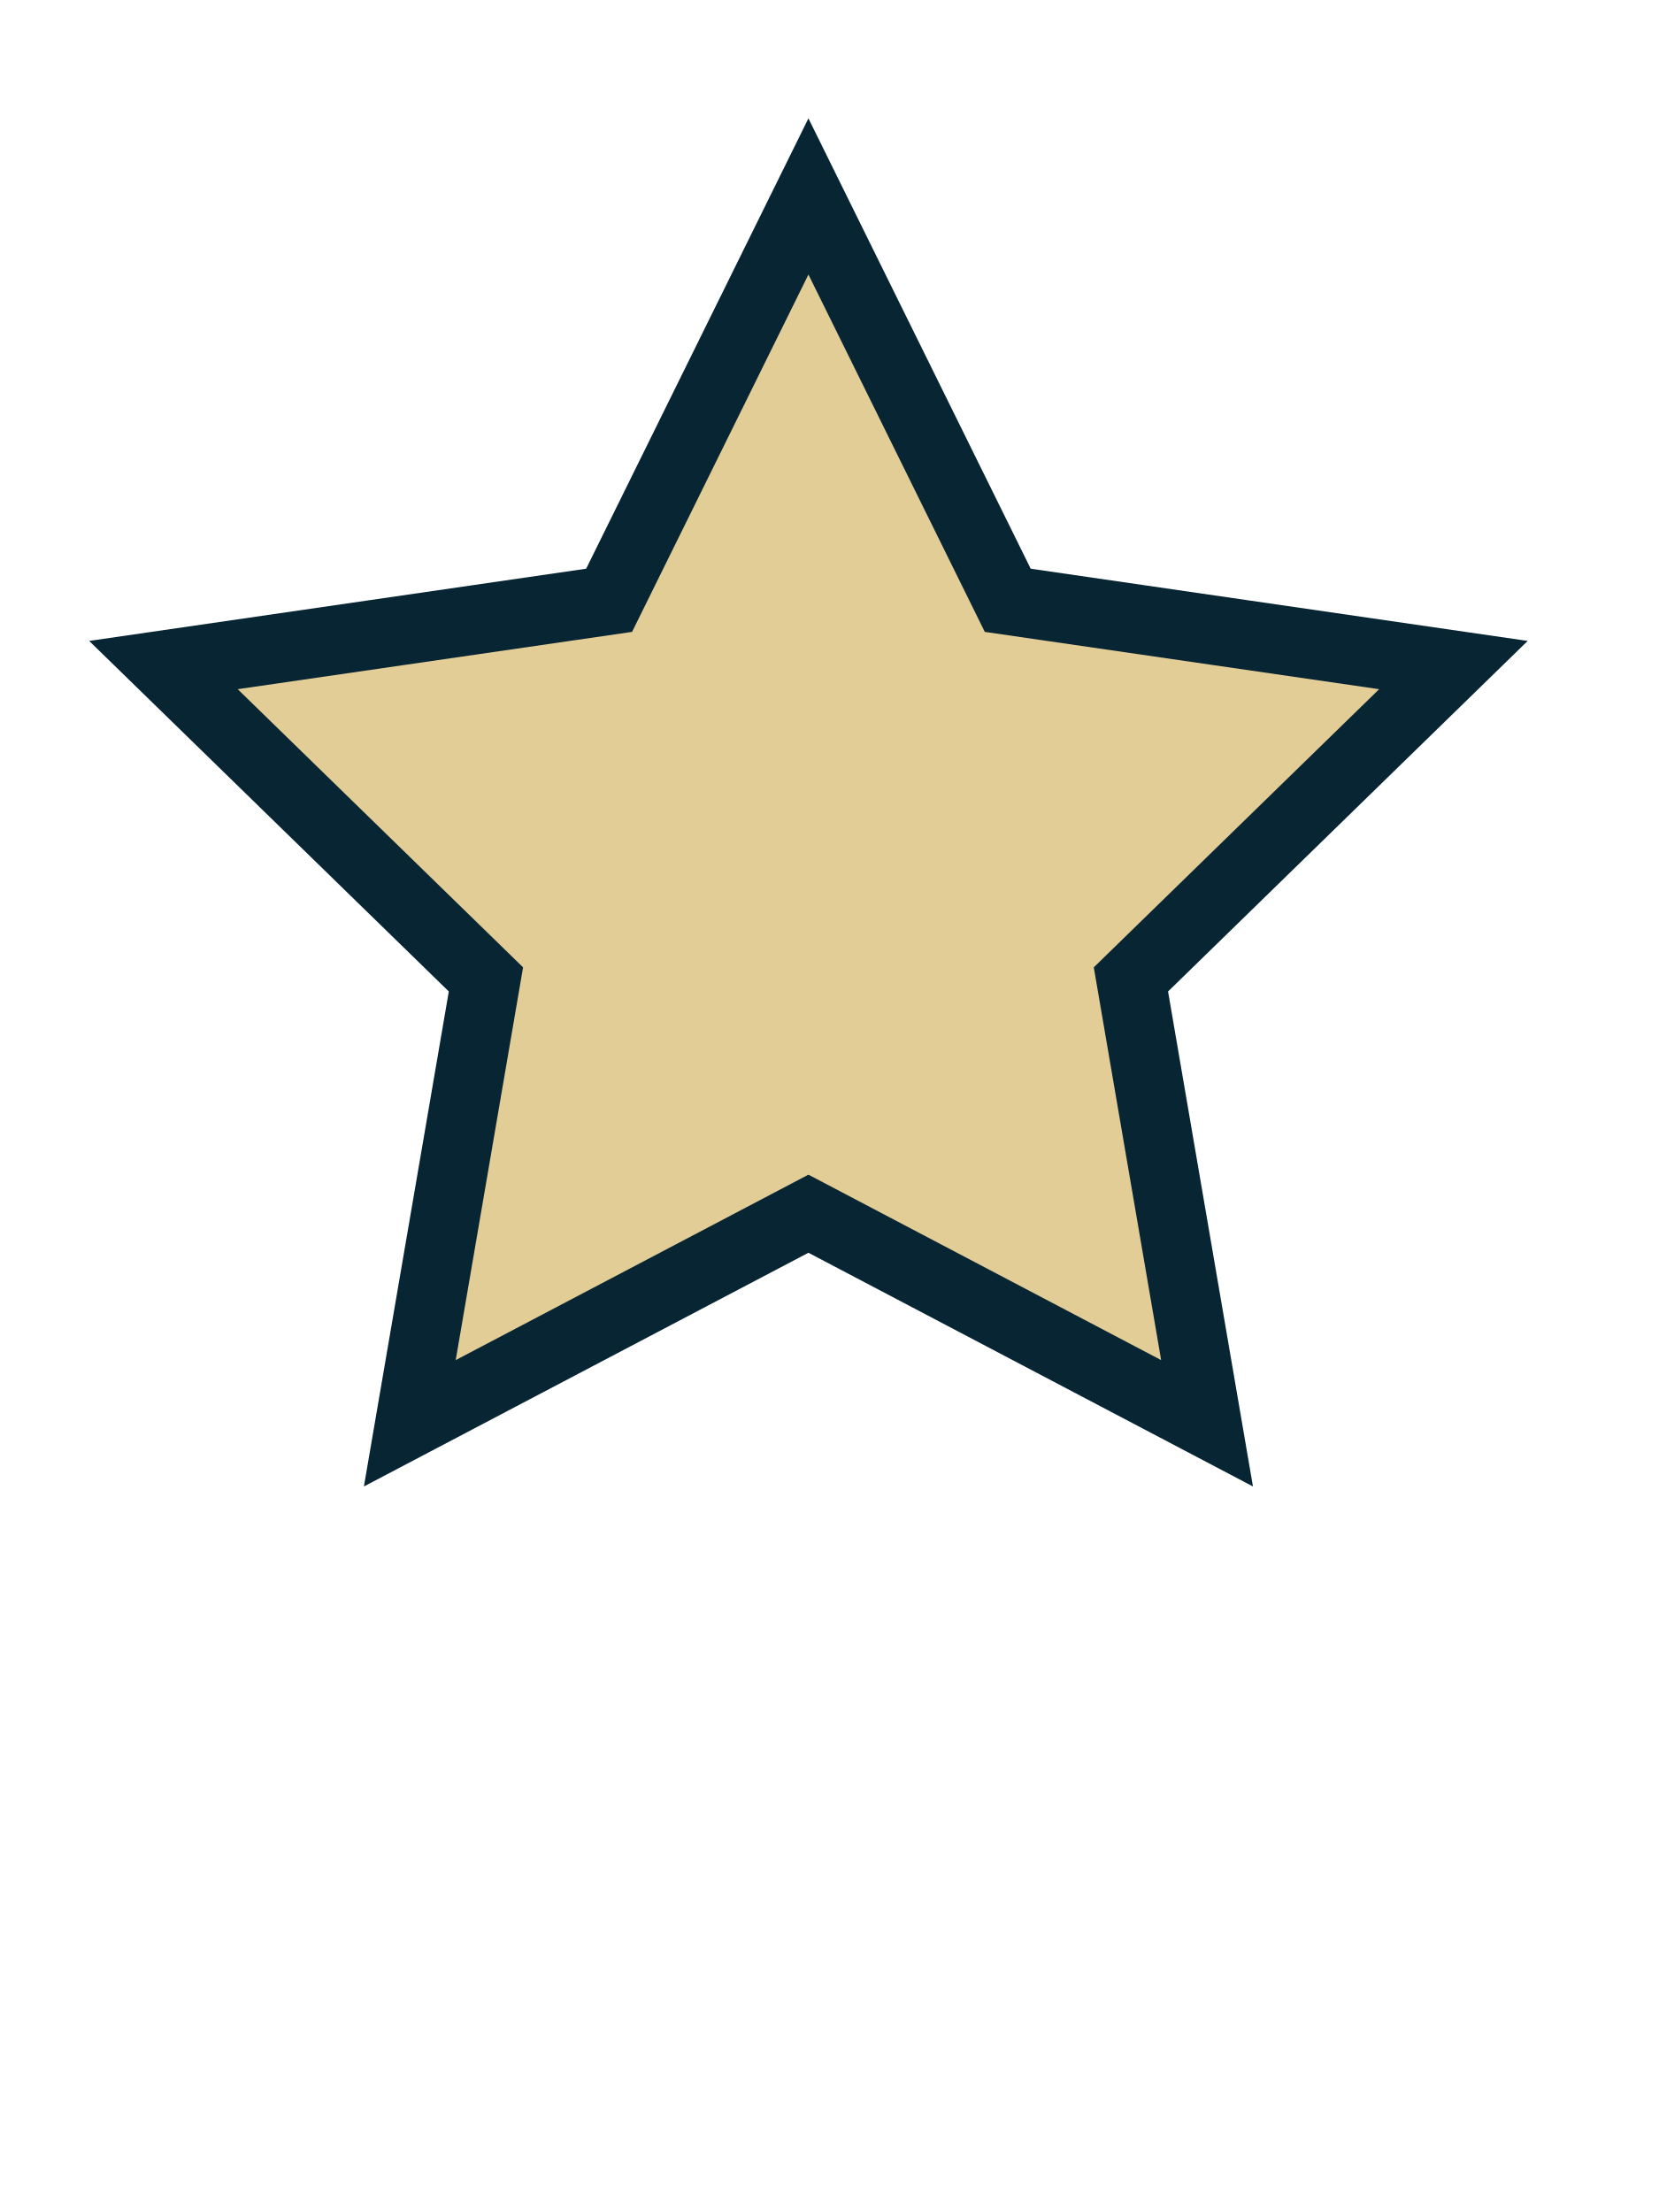
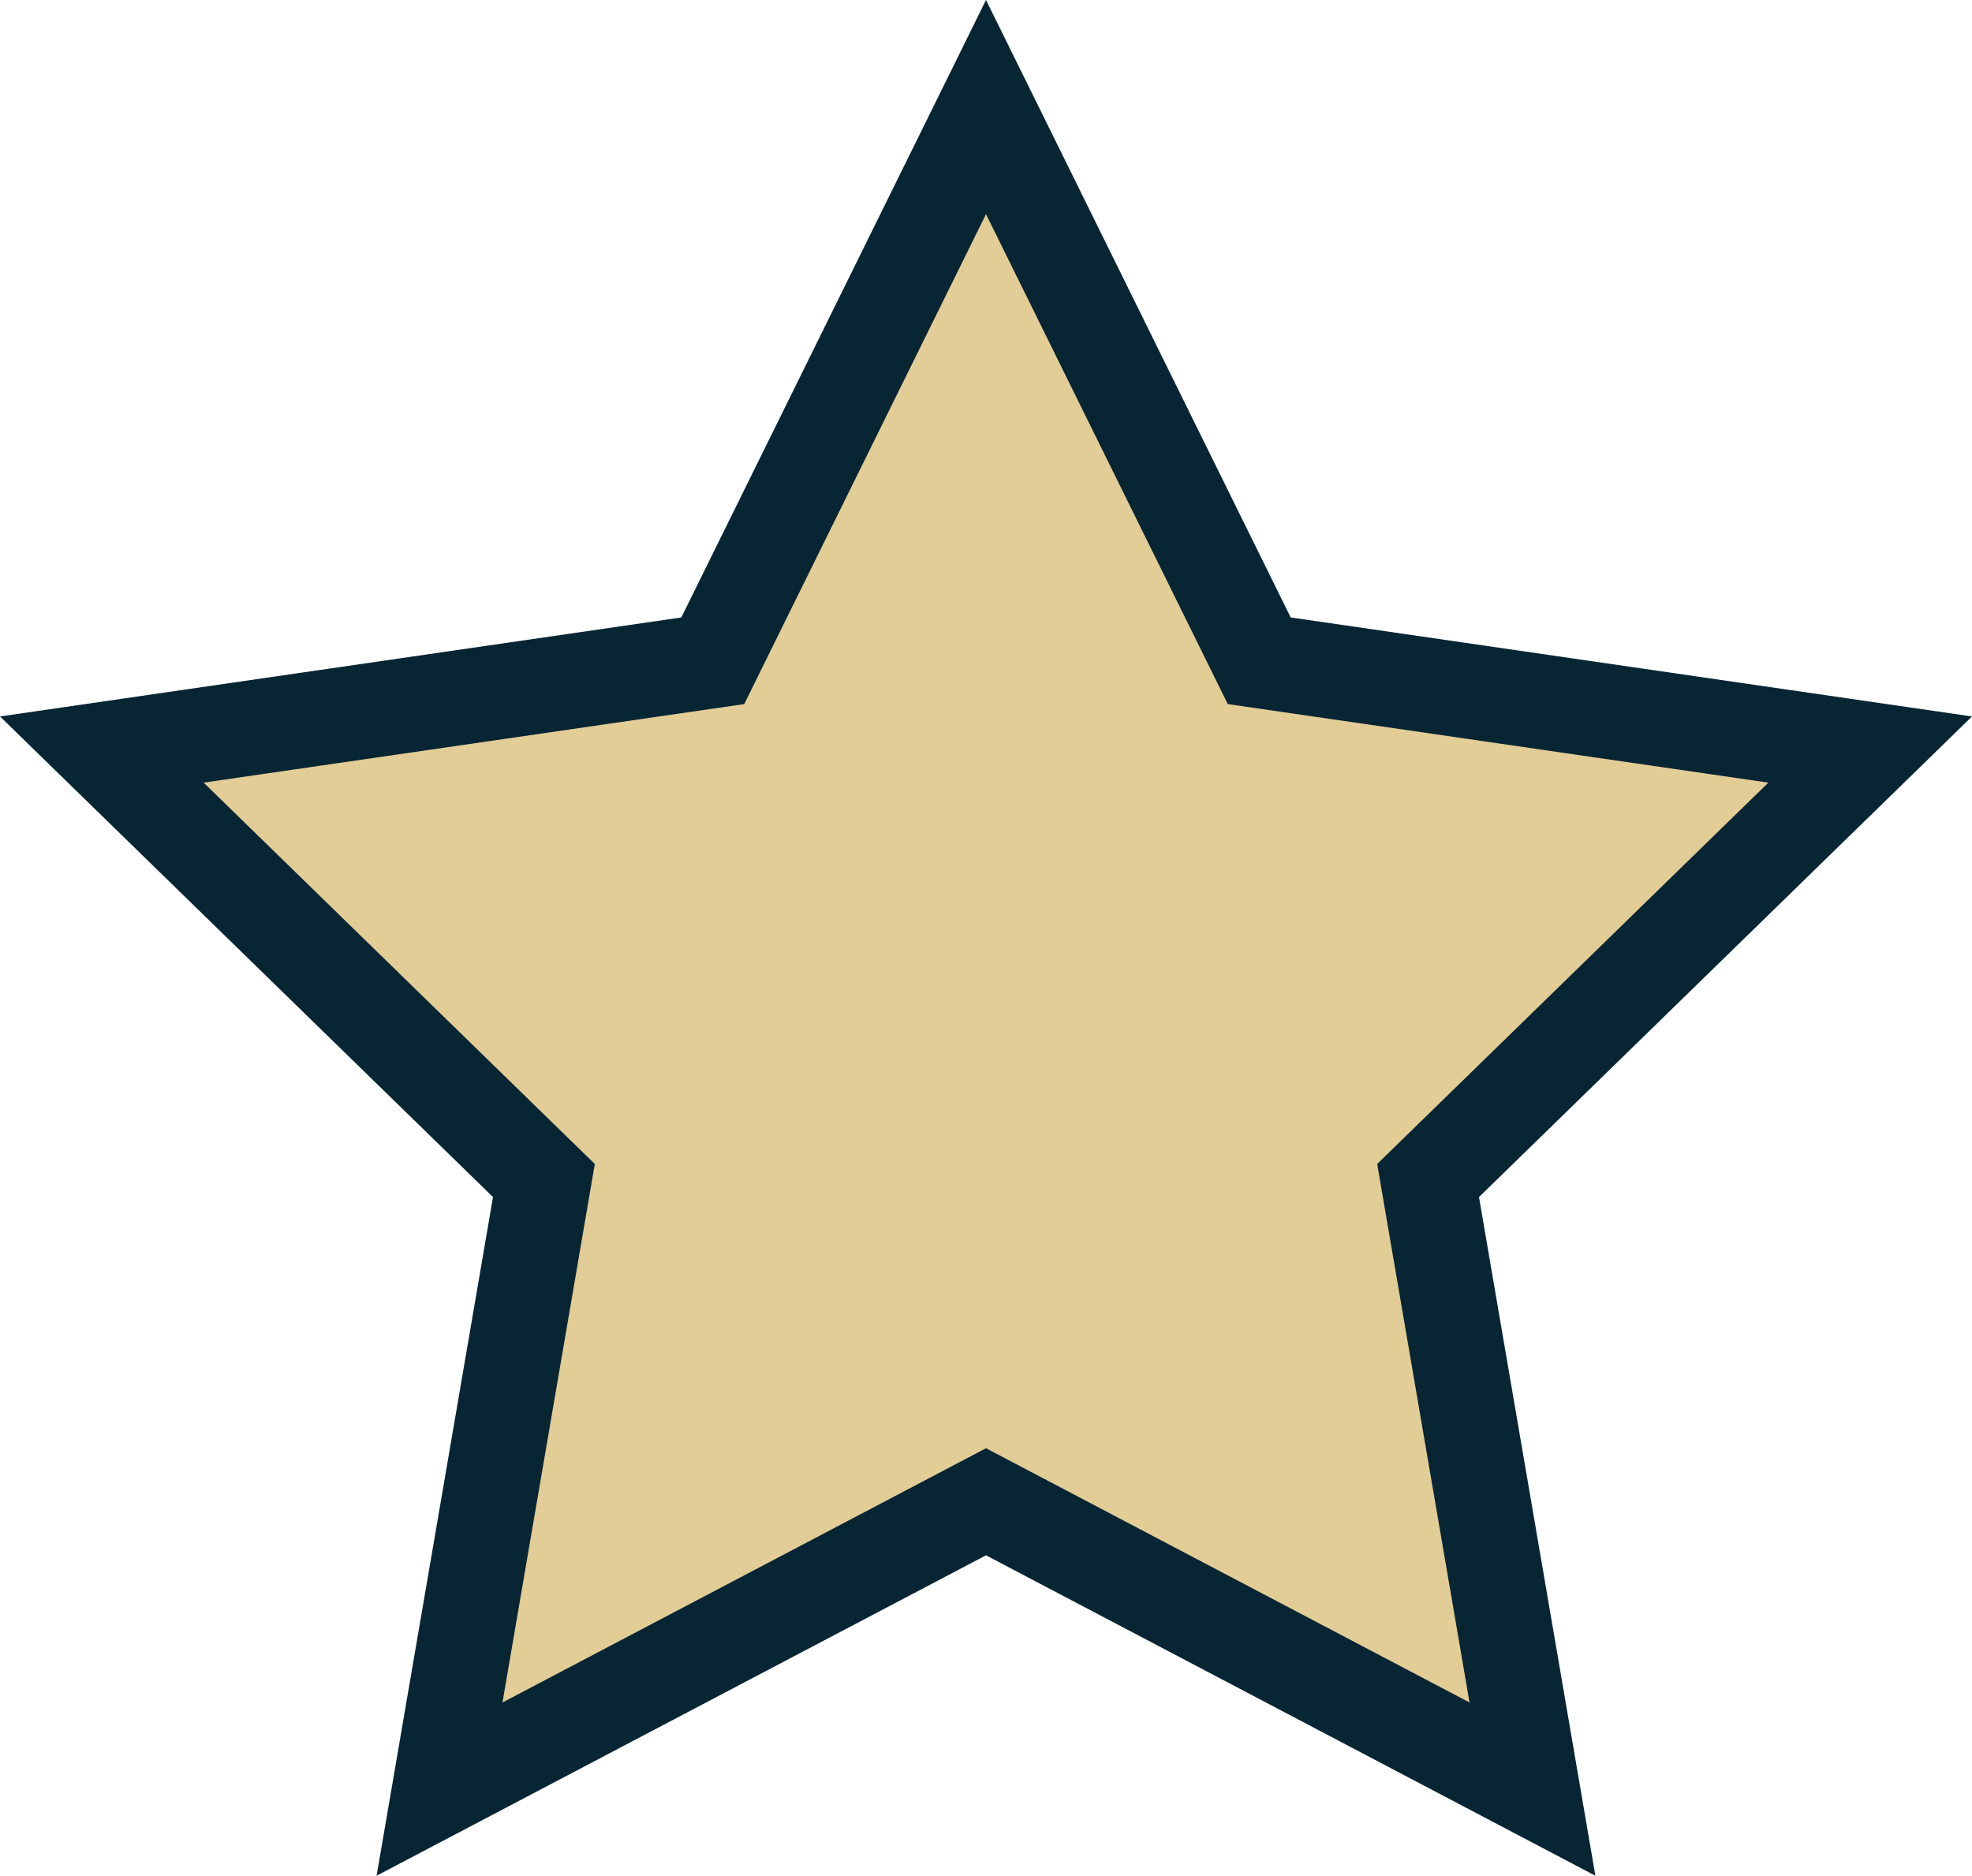
- <svg xmlns="http://www.w3.org/2000/svg" version="1.1" x="0px" y="0px" viewBox="0 0 480 640" style="enable-background:new 0 0 480 640;" xml:space="preserve">
+ <svg xmlns="http://www.w3.org/2000/svg" version="1.1" x="0px" y="0px" viewBox="0 0 416.208 395.838" style="enable-background:new 0 0 416.208 395.838;" xml:space="preserve">
  <g id="blackfull" style="display:none;">
-     <polygon style="display:inline;fill:#082534;stroke:#082534;stroke-width:10;stroke-miterlimit:10;" points="341.974,400.929    233.683,343.6 125.064,400.307 146.124,279.6 58.627,193.821 179.934,176.549 234.476,66.828 288.389,176.86 409.595,194.828    321.607,280.103  " />
+     <polygon style="display:inline;fill:#082534;stroke:#082534;stroke-width:10;stroke-miterlimit:10;" points="316.174,366.688    207.883,309.358 99.264,366.066 120.324,245.358 32.827,159.58 154.134,142.308 208.677,32.586 262.589,142.619 383.795,160.586    295.808,245.862  " />
  </g>
  <g id="quarter_full">
-     <path style="fill:#E2CD97;stroke:#E2CD97;stroke-miterlimit:10;" d="M179.333,375.031V176.333c0-0.557,0.079-1.063,0.216-1.524   l-0.588,1.192L55.333,193.965l89.458,87.2l-21.118,123.128L179.333,375.031z" />
+     <path style="fill:#E2CD97;stroke:#E2CD97;stroke-miterlimit:10;" d="M153.534,340.789V142.092c0-0.557,0.079-1.063,0.216-1.524   l-0.588,1.192L29.534,159.724l89.458,87.2L97.873,370.051L153.534,340.789z" />
  </g>
  <g id="half_full">
-     <polygon style="fill:#E2CD97;stroke:#E2CD97;stroke-miterlimit:10;" points="233.904,346.309 233.904,62.408 179.021,173.613    53.951,191.786 144.453,280.004 123.088,404.568  " />
+     <polygon style="fill:#E2CD97;stroke:#E2CD97;stroke-miterlimit:10;" points="208.104,312.067 208.104,28.166 153.221,139.371    28.151,157.545 118.653,245.762 97.288,370.327  " />
  </g>
  <g id="three_quarter_full">
-     <path style="fill:#E2CD97;stroke:#E2CD97;stroke-miterlimit:10;" d="M288.667,175.667c0-0.432,0.048-0.833,0.132-1.207   L234.336,64.106l-55.273,111.996L55.468,194.061l89.434,87.177L123.79,404.333l110.546-58.118l54.33,28.563V175.667z" />
+     <path style="fill:#E2CD97;stroke:#E2CD97;stroke-miterlimit:10;" d="M262.867,141.425c0-0.432,0.048-0.833,0.132-1.207   L208.536,29.864L153.263,141.86L29.669,159.82l89.434,87.177L97.99,370.092l110.546-58.118l54.33,28.563V141.425z" />
  </g>
  <g id="Layer_6">
-     <polygon style="fill:#E2CD97;stroke:#E2CD97;stroke-miterlimit:10;" points="233.57,63.104 289.219,175.861 413.654,193.942    323.612,281.712 344.868,405.644 233.57,347.131 122.272,405.644 143.528,281.712 53.486,193.942 177.921,175.861  " />
+     <polygon style="fill:#E2CD97;stroke:#E2CD97;stroke-miterlimit:10;" points="207.77,28.862 263.419,141.619 387.855,159.701    297.812,247.47 319.068,371.403 207.77,312.89 96.472,371.403 117.728,247.47 27.686,159.701 152.121,141.619  " />
  </g>
  <g id="outline2">
-     <polygon style="fill:none;stroke:#082534;stroke-width:20;stroke-miterlimit:10;" points="233.904,56.837 291.571,173.683    420.518,192.421 327.211,283.373 349.238,411.799 233.904,351.164 118.57,411.799 140.597,283.373 47.289,192.421 176.237,173.683     " />
+     <polygon style="fill:none;stroke:#082534;stroke-width:20;stroke-miterlimit:10;" points="208.104,22.596 265.771,139.442    394.719,158.179 301.411,249.131 323.438,377.558 208.104,316.923 92.77,377.558 114.797,249.131 21.49,158.179 150.437,139.442     " />
  </g>
</svg>
